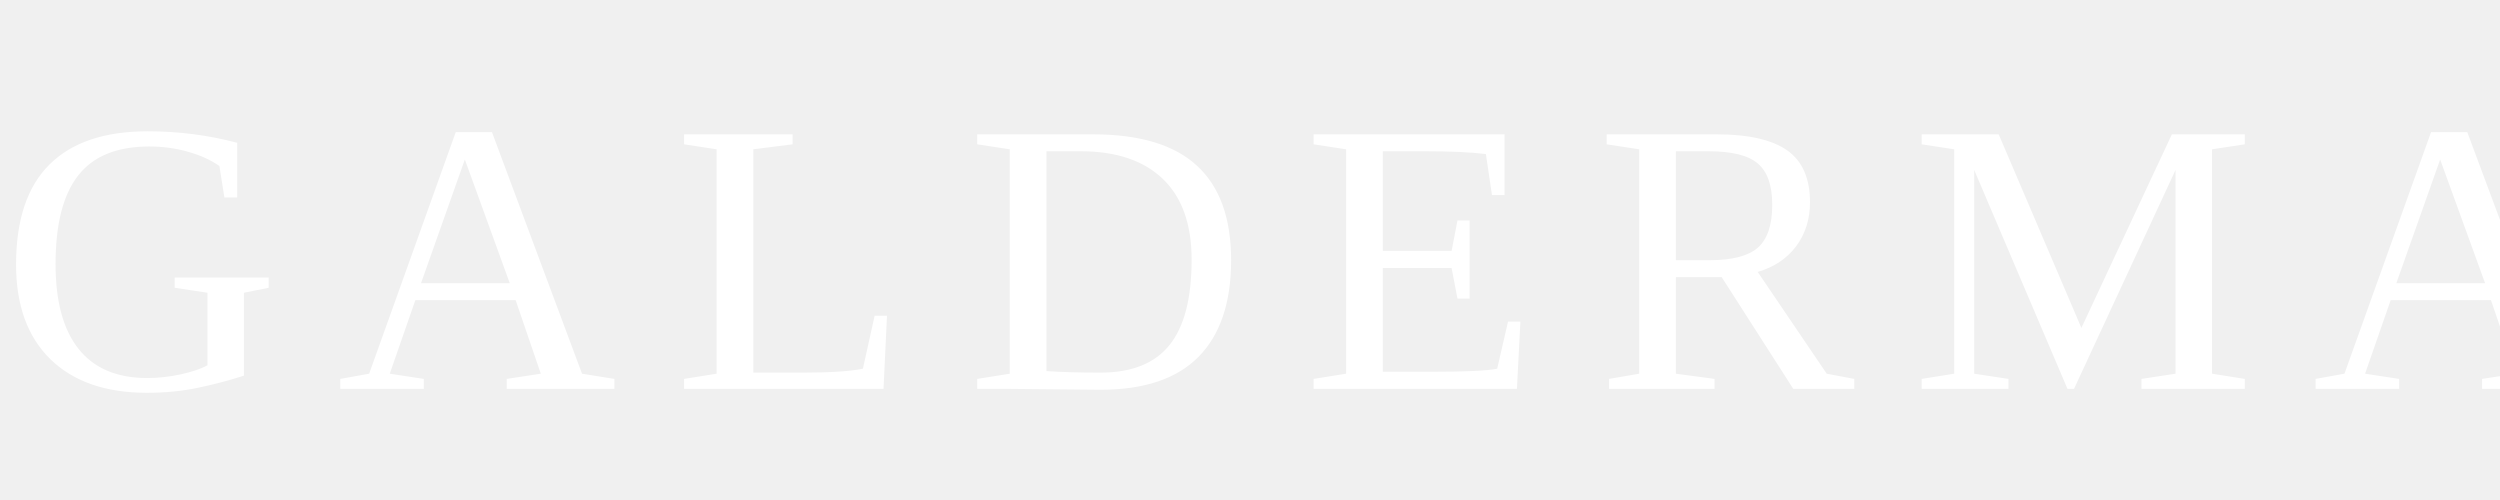
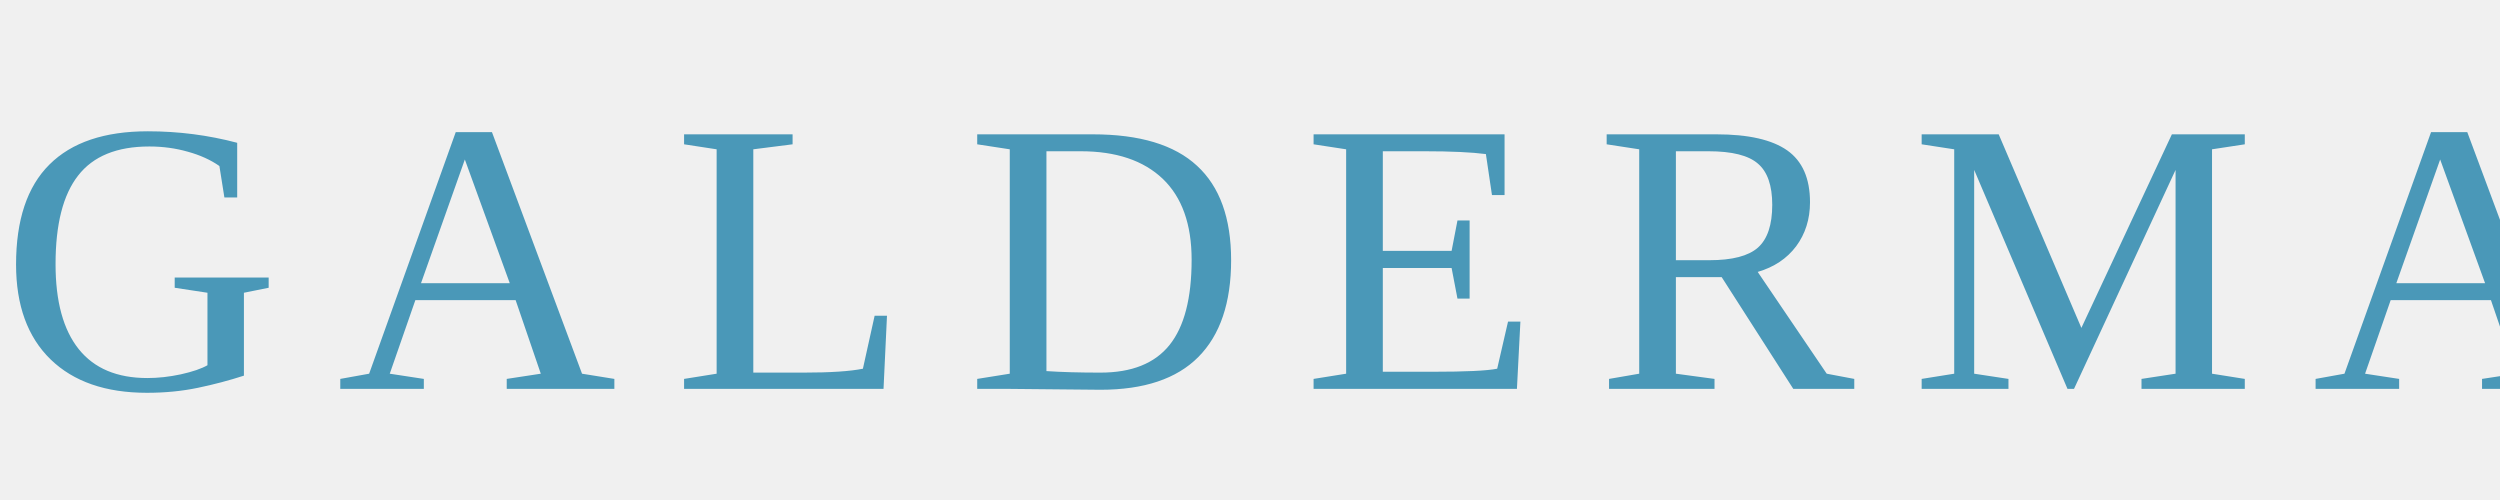
<svg xmlns="http://www.w3.org/2000/svg" viewBox="0 0 180 36" fill="none">
-   <text x="0" y="28" fill="#FFFFFF" font-family="Georgia, 'Times New Roman', serif" font-size="28" font-weight="400" letter-spacing="4">GALDERMA</text>
+   <text x="0" y="28" fill="#4A98B8" font-family="Georgia, 'Times New Roman', serif" font-size="28" font-weight="400" letter-spacing="4">GALDERMA</text>
</svg>
